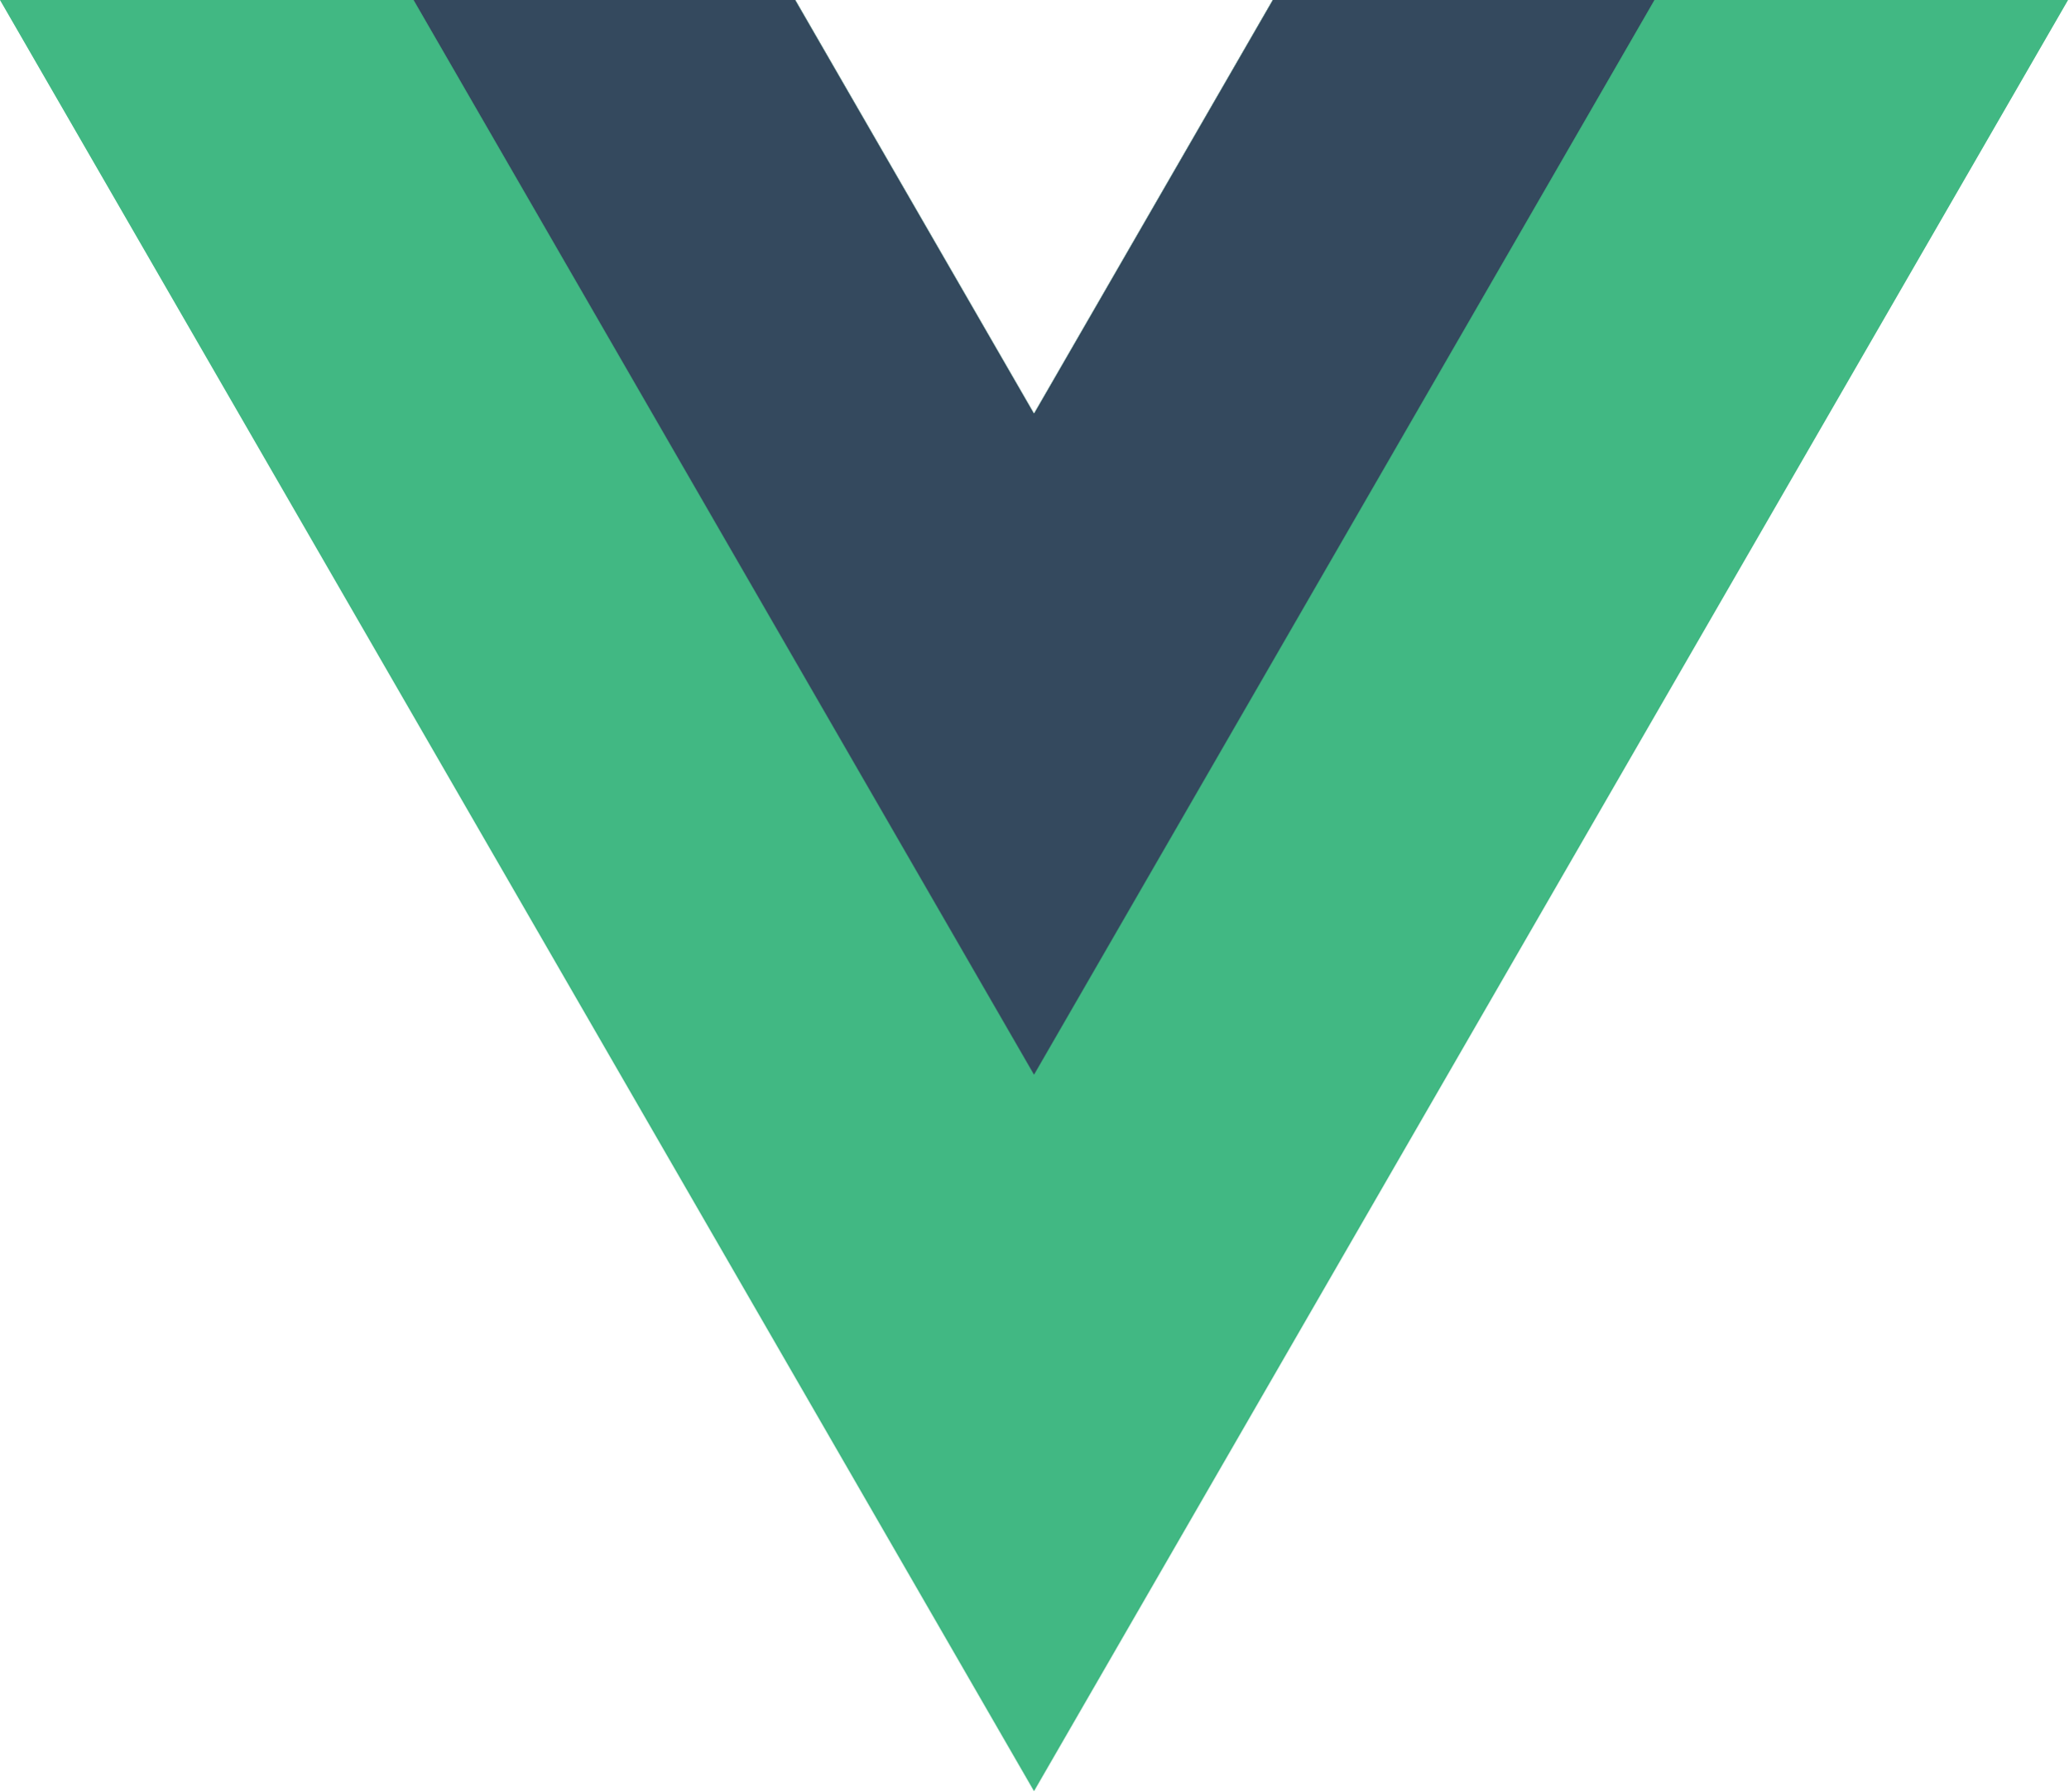
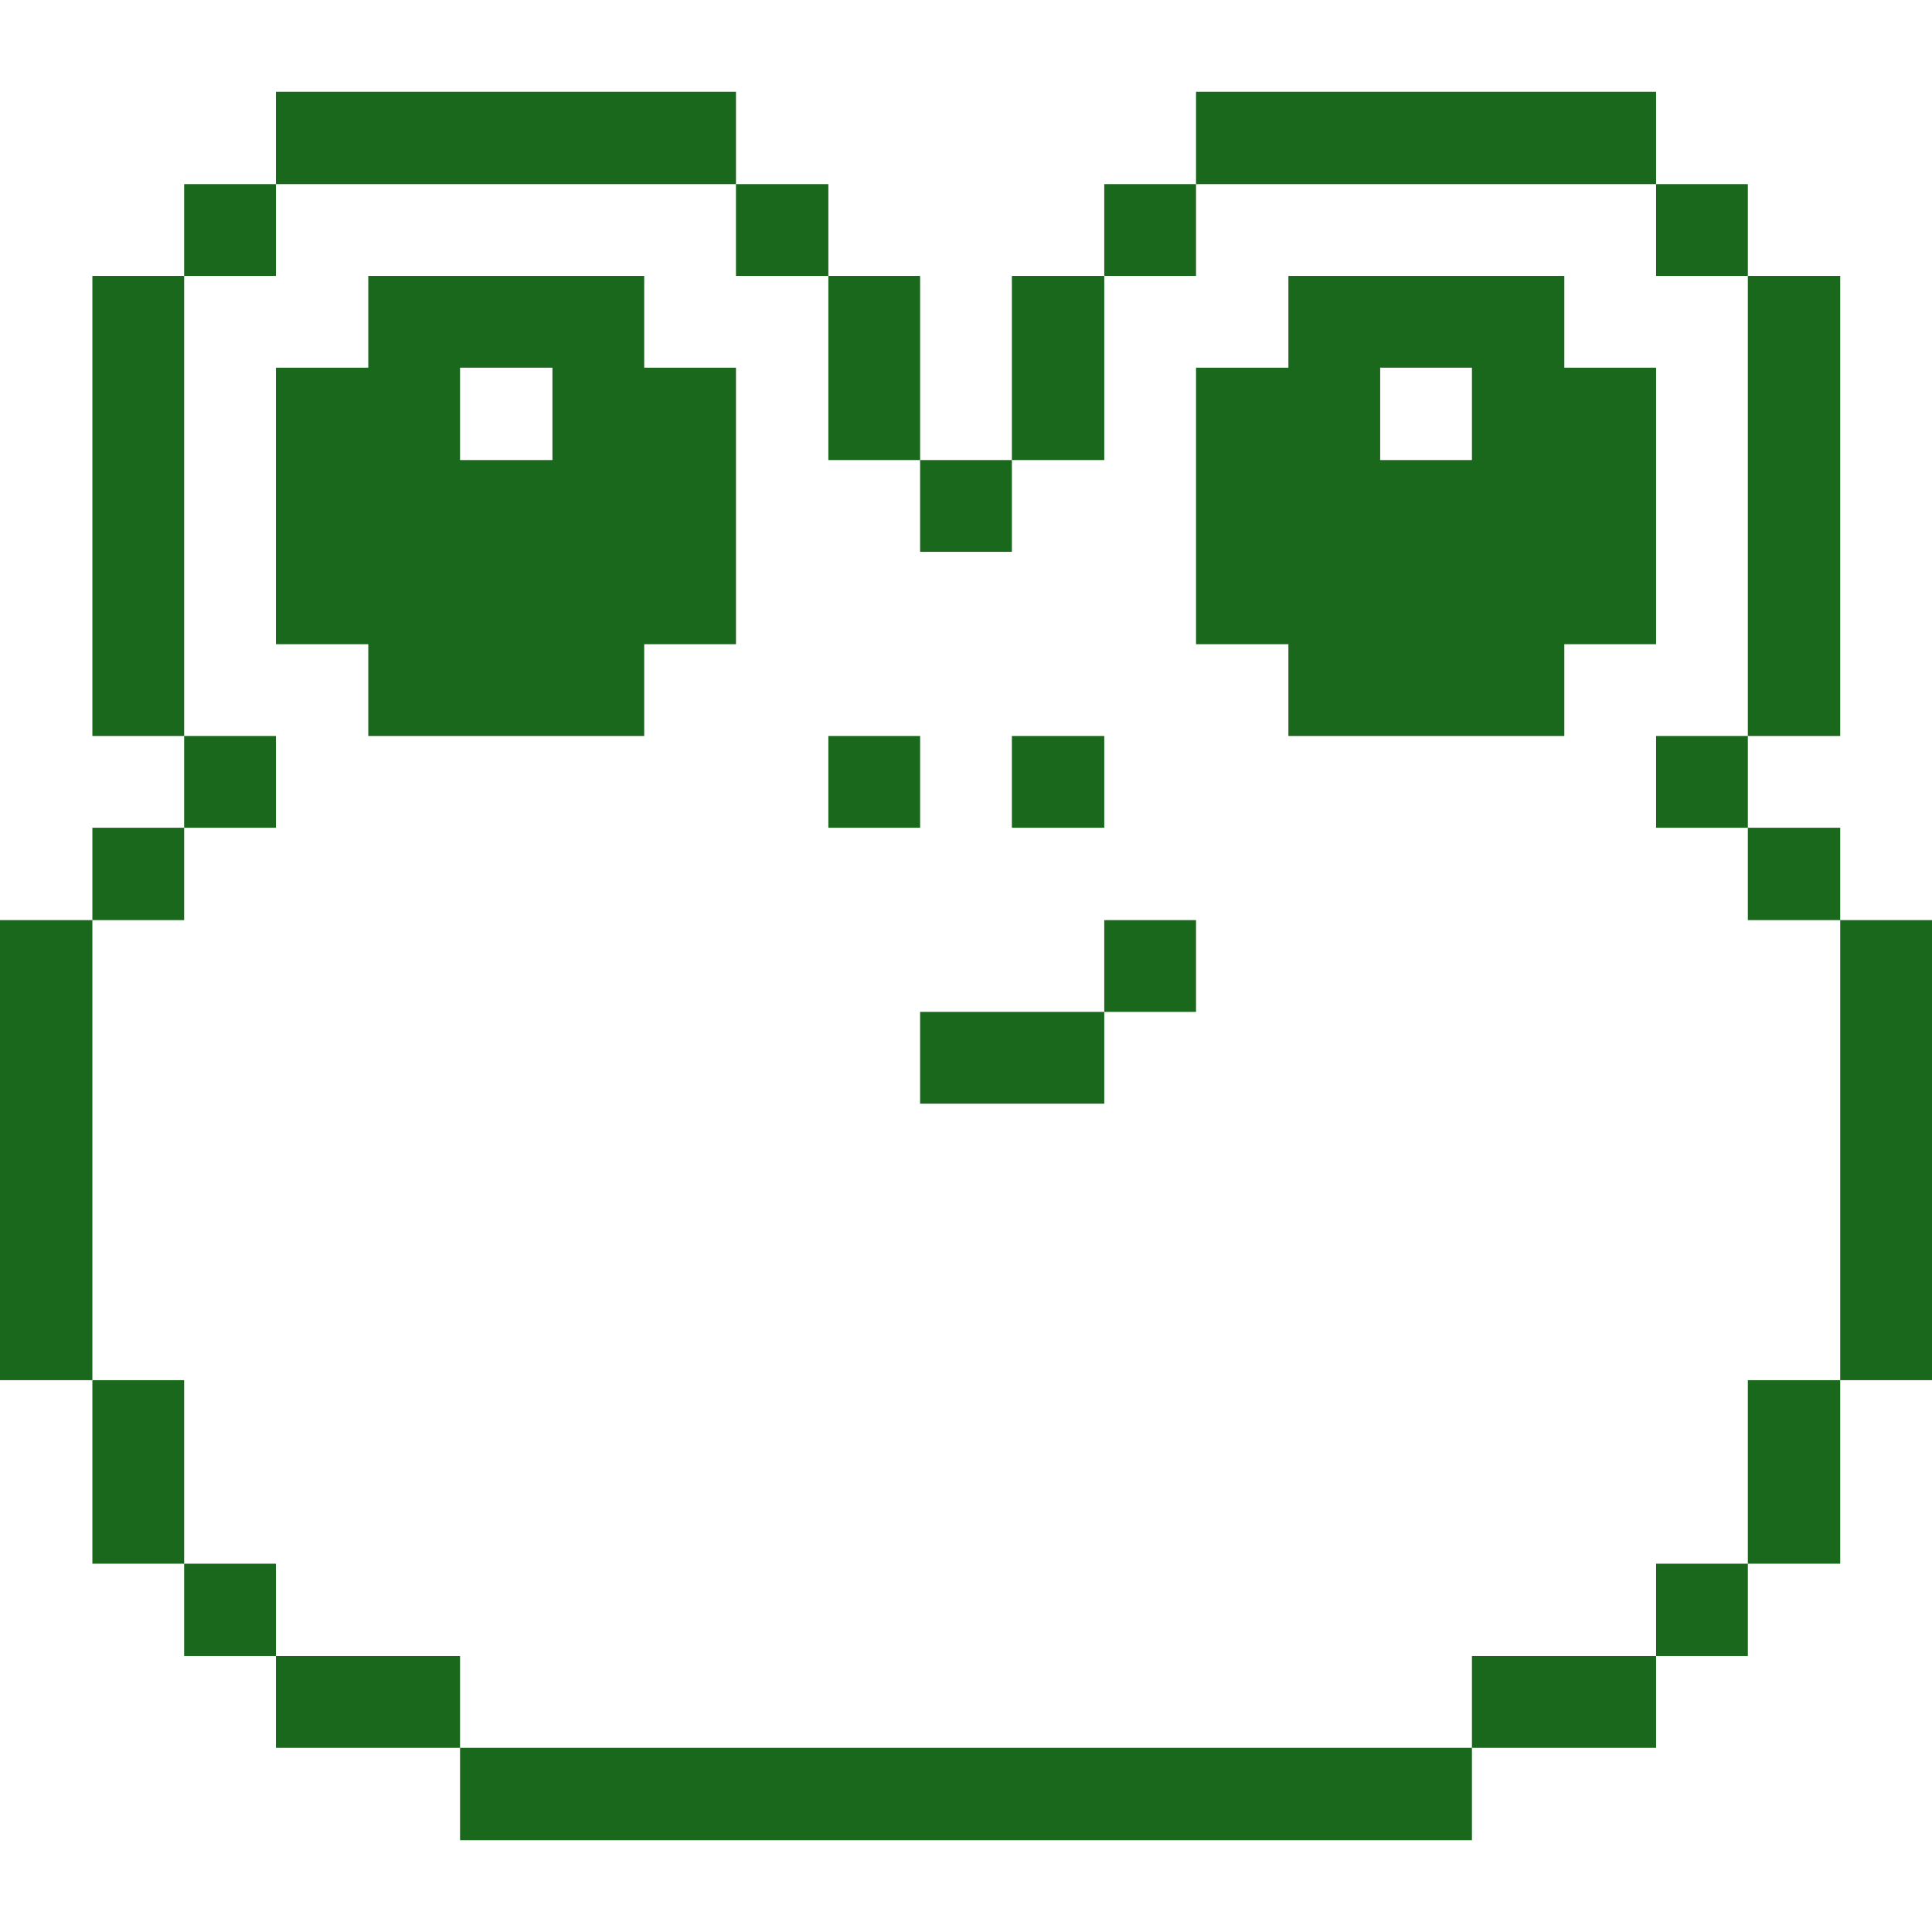
- <svg xmlns="http://www.w3.org/2000/svg" viewBox="0 0 261.76 226.69">
-   <path d="M161.096.001l-30.225 52.351L100.647.001H-.005l130.877 226.688L261.749.001z" fill="#41b883" />
-   <path d="M161.096.001l-30.225 52.351L100.647.001H52.346l78.526 136.01L209.398.001z" fill="#34495e" />
+ <svg xmlns="http://www.w3.org/2000/svg" width="32" height="32" viewBox="0 0 32 32">
+   <path fill="#19681c" d="M30.48 15.24H32v7.62h-1.52Zm-1.53 7.62h1.53v3.04h-1.53Zm0-9.15h1.53v1.53h-1.53Zm0-9.14h1.53v7.62h-1.53ZM27.43 25.9h1.52v1.53h-1.52Zm0-13.71h1.52v1.52h-1.52Zm0-9.14h1.52v1.52h-1.52Zm0 3.04h-1.52V4.57h-4.57v1.52h-1.53v4.58h1.53v1.52h4.57v-1.52h1.52Zm-3.05 1.53h-1.52V6.09h1.52Zm0 19.81h3.05v1.52h-3.05ZM7.62 28.95h16.76v1.53H7.62ZM19.81 1.52h7.62v1.53h-7.62Zm-1.52 13.72h1.52v1.52h-1.52Zm0-12.19h1.52v1.52h-1.52Zm-1.53 9.14h1.53v1.52h-1.53Zm0-7.62h1.53v3.05h-1.53Zm-1.52 12.19h3.05v1.52h-3.05Zm0-9.14h1.52v1.52h-1.52Zm-1.52 4.57h1.52v1.52h-1.52Zm0-7.62h1.52v3.05h-1.52Zm-1.53-1.52h1.53v1.52h-1.53Zm-1.52 1.52H6.1v1.52H4.57v4.58H6.1v1.52h4.57v-1.52h1.52V6.09h-1.52ZM9.15 7.62H7.62V6.09h1.53ZM4.57 27.43h3.05v1.52H4.57Zm0-25.91h7.62v1.53H4.57ZM3.05 25.9h1.52v1.53H3.05Zm0-13.71h1.52v1.52H3.05Zm0-9.14h1.52v1.52H3.05ZM1.53 22.86h1.52v3.04H1.53Zm0-9.15h1.52v1.53H1.53Zm0-9.14h1.52v7.62H1.53ZM0 15.24h1.53v7.62H0Z" />
</svg>
